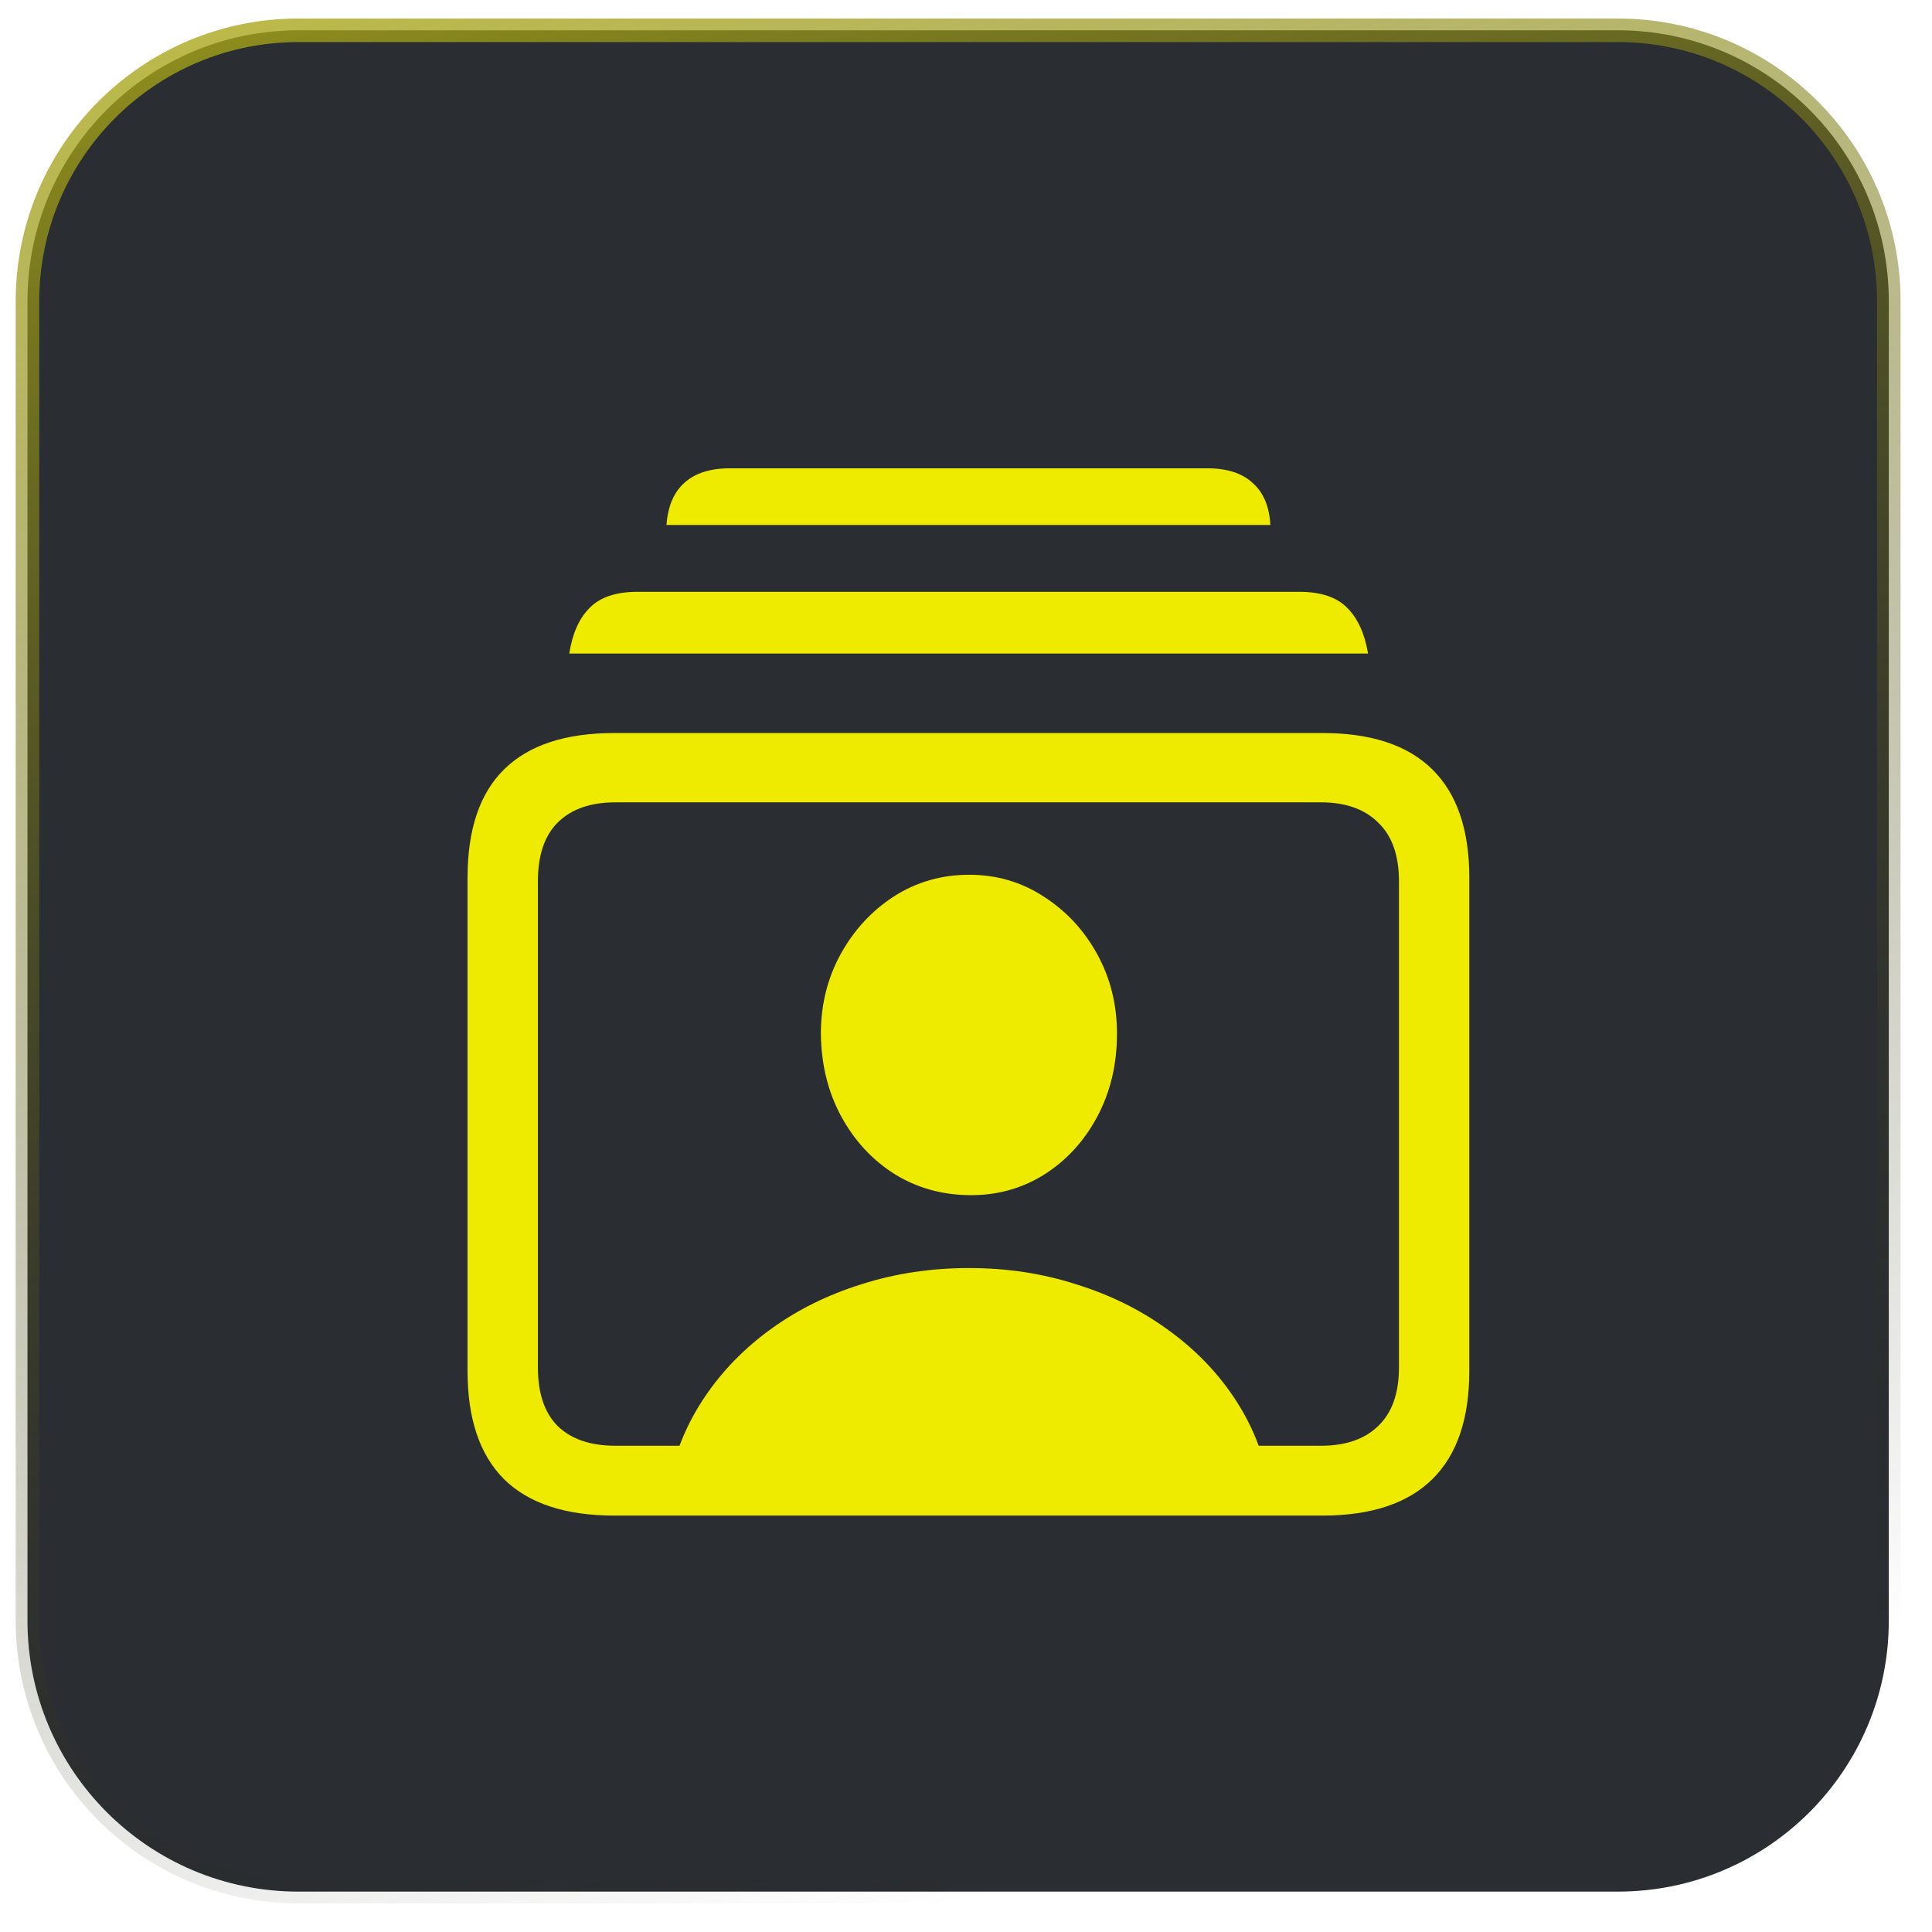
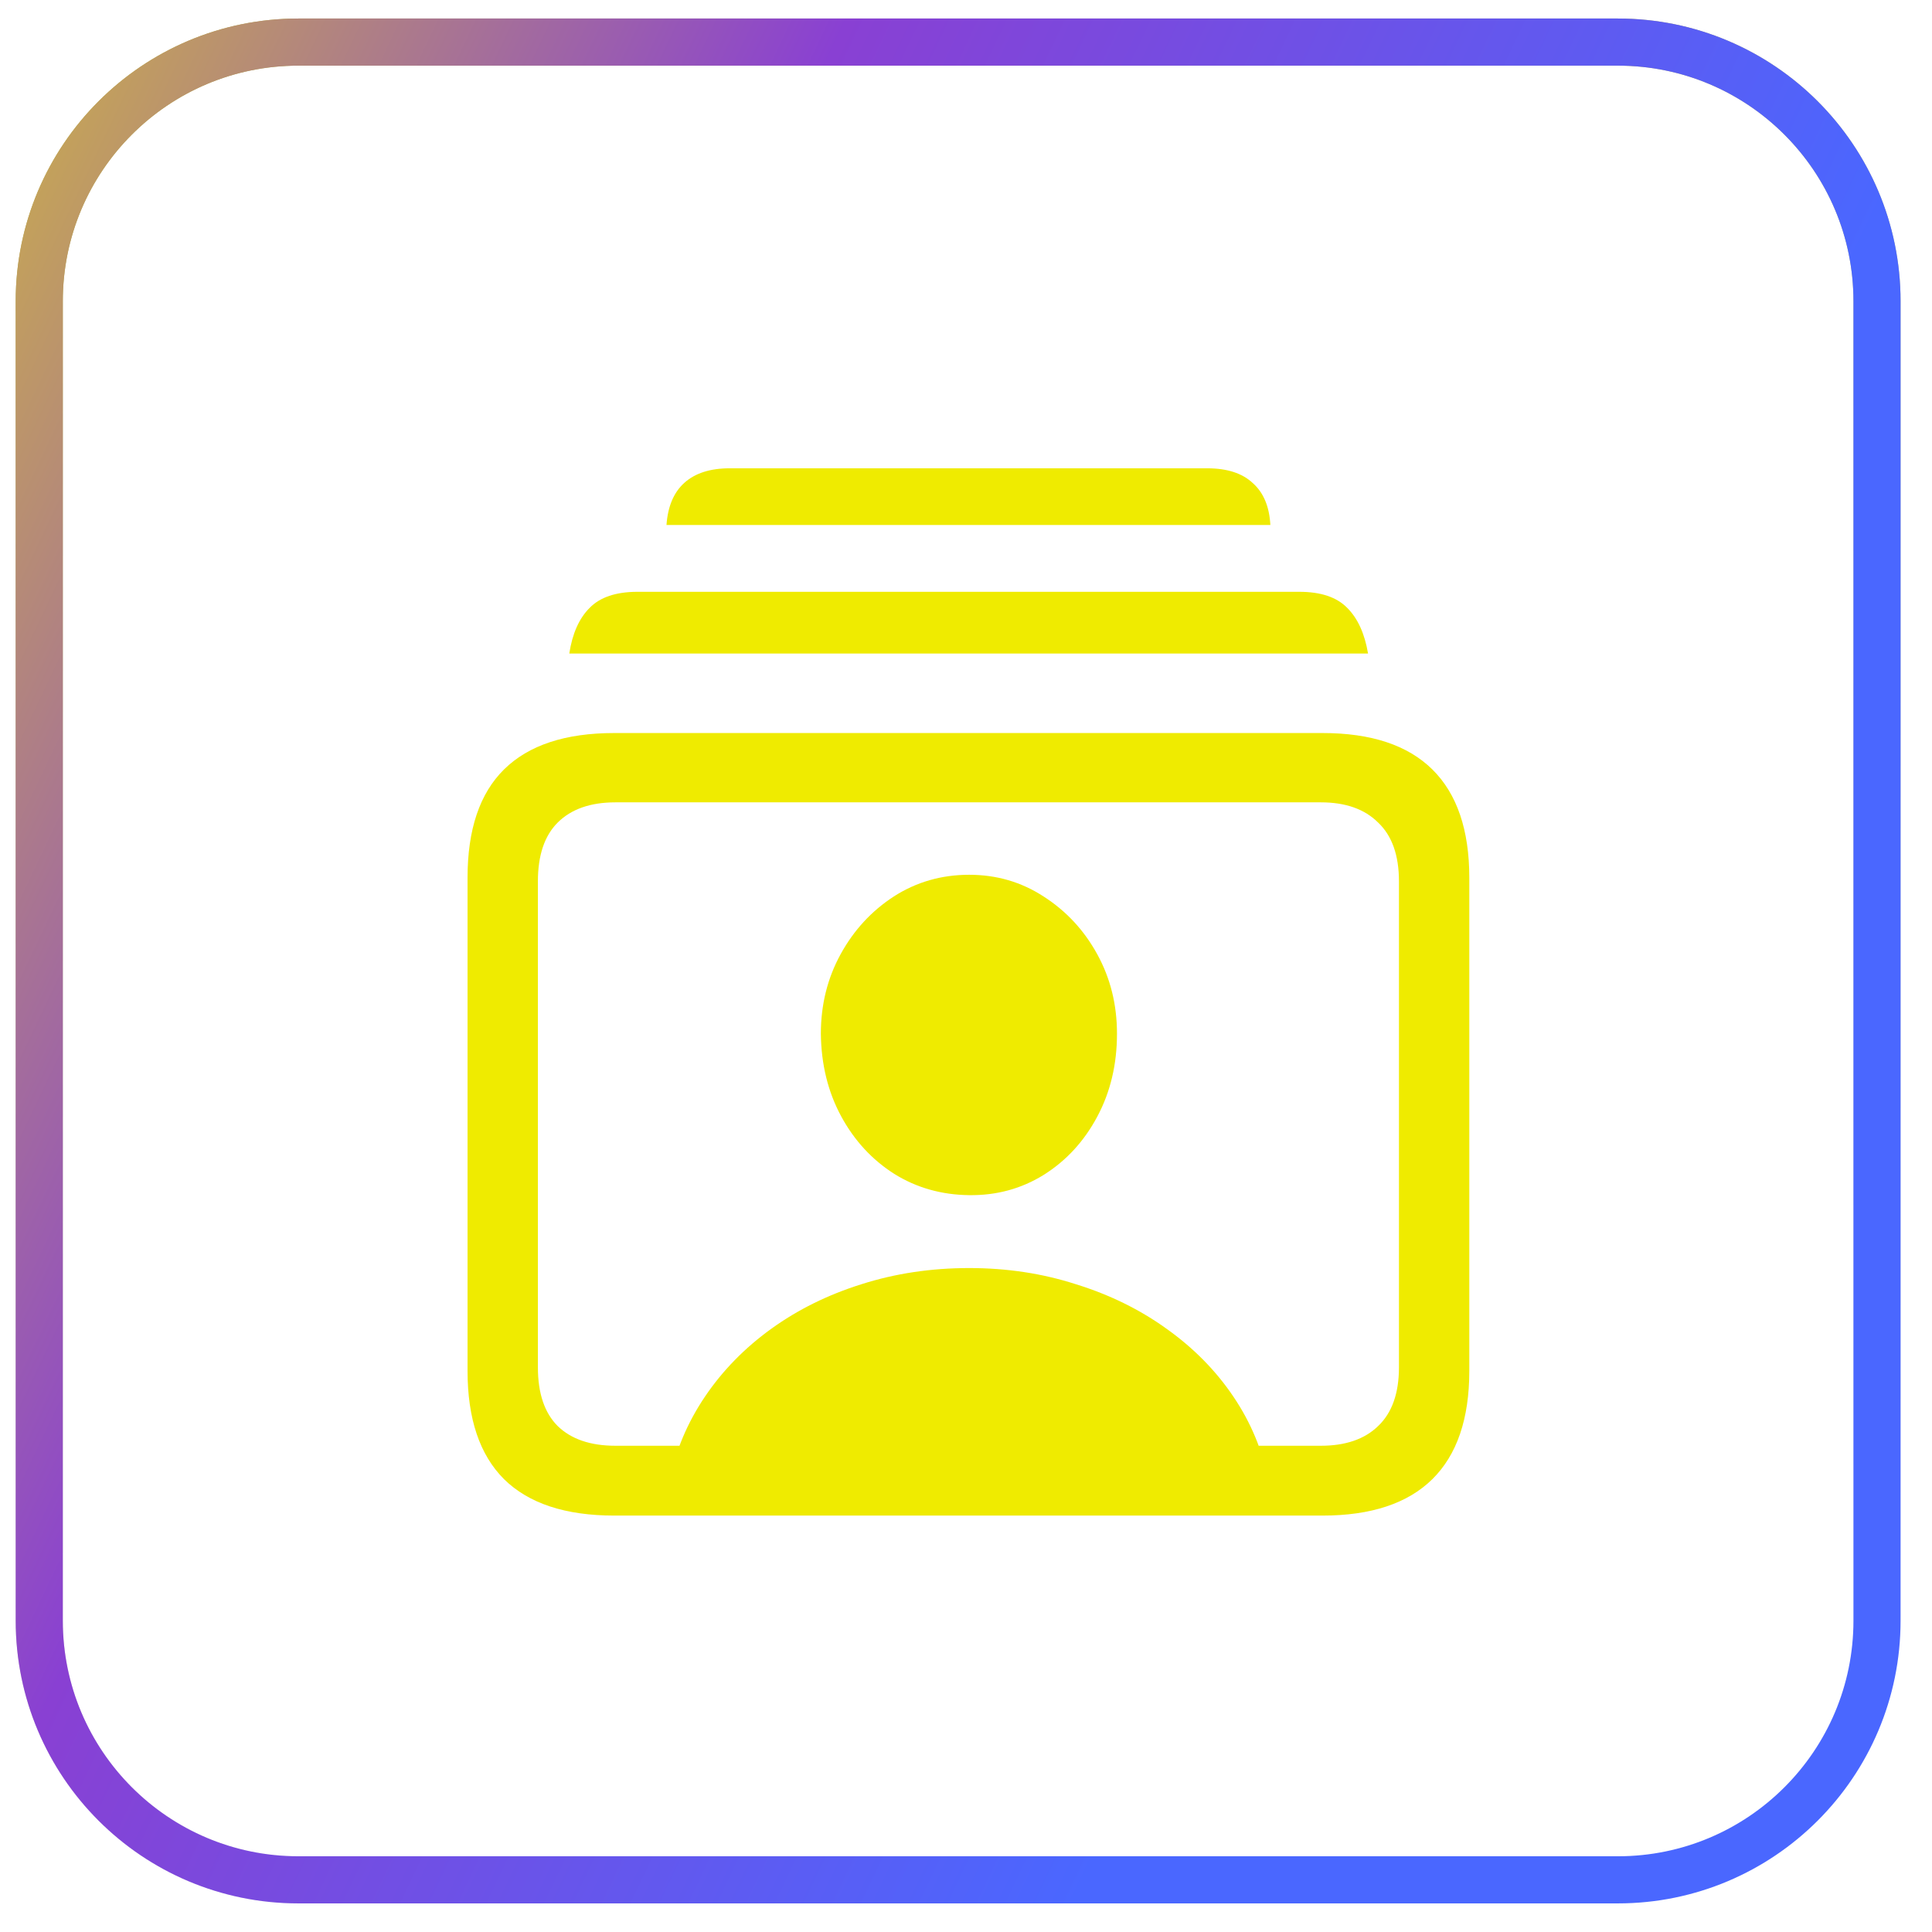
<svg xmlns="http://www.w3.org/2000/svg" width="41" height="41" viewBox="0 0 41 41" fill="none">
-   <rect x="0.583" y="0.643" width="39.5" height="39.5" rx="5.75" fill="#2A2D31" />
-   <rect x="0.583" y="0.643" width="39.5" height="39.5" rx="5.75" stroke="url(#paint0_linear_2596_57975)" stroke-width="0.5" />
-   <path d="M13.037 32.163C11.999 32.163 11.218 31.905 10.696 31.39C10.18 30.874 9.922 30.108 9.922 29.091V18.628C9.922 17.604 10.18 16.838 10.696 16.329C11.218 15.813 11.999 15.556 13.037 15.556H28.066C29.097 15.556 29.874 15.813 30.397 16.329C30.92 16.845 31.181 17.611 31.181 18.628V29.091C31.181 30.108 30.92 30.874 30.397 31.39C29.874 31.905 29.097 32.163 28.066 32.163H13.037ZM13.059 30.681H28.034C28.556 30.681 28.961 30.541 29.247 30.262C29.541 29.982 29.688 29.567 29.688 29.016V18.703C29.688 18.152 29.541 17.736 29.247 17.457C28.961 17.171 28.556 17.027 28.034 17.027H13.059C12.529 17.027 12.121 17.171 11.834 17.457C11.555 17.736 11.415 18.152 11.415 18.703V29.016C11.415 29.567 11.555 29.982 11.834 30.262C12.121 30.541 12.529 30.681 13.059 30.681ZM12.081 13.869C12.146 13.447 12.289 13.124 12.511 12.902C12.733 12.673 13.073 12.559 13.532 12.559H27.572C28.03 12.559 28.37 12.673 28.592 12.902C28.814 13.124 28.961 13.447 29.033 13.869H12.081ZM14.144 11.141C14.172 10.747 14.298 10.45 14.52 10.249C14.749 10.041 15.071 9.938 15.487 9.938H25.616C26.039 9.938 26.361 10.041 26.583 10.249C26.812 10.45 26.938 10.747 26.959 11.141H14.144ZM14.208 31.422C14.337 30.785 14.588 30.19 14.96 29.639C15.333 29.087 15.802 28.607 16.367 28.199C16.933 27.791 17.571 27.476 18.28 27.254C18.996 27.025 19.759 26.91 20.568 26.91C21.37 26.91 22.125 27.025 22.834 27.254C23.55 27.476 24.191 27.791 24.757 28.199C25.33 28.607 25.803 29.087 26.175 29.639C26.547 30.19 26.795 30.785 26.916 31.422H14.208ZM20.568 25.363C19.98 25.356 19.451 25.206 18.978 24.912C18.505 24.611 18.129 24.203 17.85 23.688C17.571 23.172 17.427 22.588 17.42 21.936C17.42 21.321 17.56 20.759 17.839 20.25C18.119 19.741 18.494 19.333 18.967 19.025C19.447 18.717 19.98 18.564 20.568 18.564C21.148 18.564 21.674 18.717 22.147 19.025C22.627 19.333 23.006 19.741 23.285 20.25C23.565 20.759 23.704 21.321 23.704 21.936C23.704 22.588 23.565 23.175 23.285 23.698C23.006 24.221 22.627 24.633 22.147 24.934C21.674 25.227 21.148 25.37 20.568 25.363Z" fill="#EFEB00" />
+   <rect x="0.833" y="0.893" width="39" height="39" rx="5.5" stroke="url(#paint0_linear_3604_48597)" />
+   <rect x="0.833" y="0.893" width="39" height="39" rx="5.5" stroke="url(#paint1_linear_3604_48597)" />
+   <path d="M13.037 32.163C11.999 32.163 11.218 31.905 10.696 31.39C10.18 30.874 9.922 30.108 9.922 29.091V18.628C9.922 17.604 10.18 16.838 10.696 16.329C11.218 15.813 11.999 15.556 13.037 15.556H28.066C29.097 15.556 29.874 15.813 30.397 16.329C30.919 16.845 31.181 17.611 31.181 18.628V29.091C31.181 30.108 30.919 30.874 30.397 31.39C29.874 31.905 29.097 32.163 28.066 32.163H13.037ZM13.059 30.681H28.033C28.556 30.681 28.961 30.541 29.247 30.262C29.541 29.982 29.688 29.567 29.688 29.016V18.703C29.688 18.152 29.541 17.736 29.247 17.457C28.961 17.171 28.556 17.027 28.033 17.027H13.059C12.529 17.027 12.121 17.171 11.834 17.457C11.555 17.736 11.415 18.152 11.415 18.703V29.016C11.415 29.567 11.555 29.982 11.834 30.262C12.121 30.541 12.529 30.681 13.059 30.681ZM12.081 13.869C12.146 13.447 12.289 13.124 12.511 12.902C12.733 12.673 13.073 12.559 13.531 12.559H27.572C28.03 12.559 28.37 12.673 28.592 12.902C28.814 13.124 28.961 13.447 29.032 13.869H12.081ZM14.144 11.141C14.172 10.747 14.298 10.45 14.52 10.249C14.749 10.041 15.071 9.938 15.487 9.938H25.616C26.039 9.938 26.361 10.041 26.583 10.249C26.812 10.45 26.938 10.747 26.959 11.141H14.144ZM14.208 31.422C14.337 30.785 14.588 30.19 14.96 29.639C15.333 29.087 15.802 28.607 16.367 28.199C16.933 27.791 17.571 27.476 18.279 27.254C18.996 27.025 19.758 26.91 20.568 26.91C21.37 26.91 22.125 27.025 22.834 27.254C23.55 27.476 24.191 27.791 24.757 28.199C25.33 28.607 25.803 29.087 26.175 29.639C26.547 30.19 26.794 30.785 26.916 31.422H14.208ZM20.568 25.363C19.98 25.356 19.45 25.206 18.978 24.912C18.505 24.611 18.129 24.203 17.85 23.688C17.571 23.172 17.427 22.588 17.42 21.936C17.42 21.321 17.56 20.759 17.839 20.25C18.118 19.741 18.494 19.333 18.967 19.025C19.447 18.717 19.98 18.564 20.568 18.564C21.148 18.564 21.674 18.717 22.147 19.025C22.627 19.333 23.006 19.741 23.285 20.25C23.565 20.759 23.704 21.321 23.704 21.936C23.704 22.588 23.565 23.175 23.285 23.698C23.006 24.221 22.627 24.633 22.147 24.934C21.674 25.227 21.148 25.37 20.568 25.363Z" fill="#EFEB00" />
  <defs>
-     <linearGradient id="paint0_linear_2596_57975" x1="5.427" y1="-11.517" x2="20.333" y2="40.393" gradientUnits="userSpaceOnUse">
+     <linearGradient id="paint0_linear_3604_48597" x1="5.427" y1="-11.517" x2="20.333" y2="40.393" gradientUnits="userSpaceOnUse">
      <stop stop-color="#CECB16" />
      <stop offset="1" stop-color="#1B1D20" stop-opacity="0" />
    </linearGradient>
+     <linearGradient id="paint1_linear_3604_48597" x1="-7.463" y1="-55.332" x2="55.325" y2="-25.498" gradientUnits="userSpaceOnUse">
+       <stop stop-color="#4A67FF" />
+       <stop offset="0.32" stop-color="#EFEB00" />
+       <stop offset="0.675" stop-color="#8940D3" />
+       <stop offset="0.985" stop-color="#4A67FF" />
+     </linearGradient>
  </defs>
</svg>
